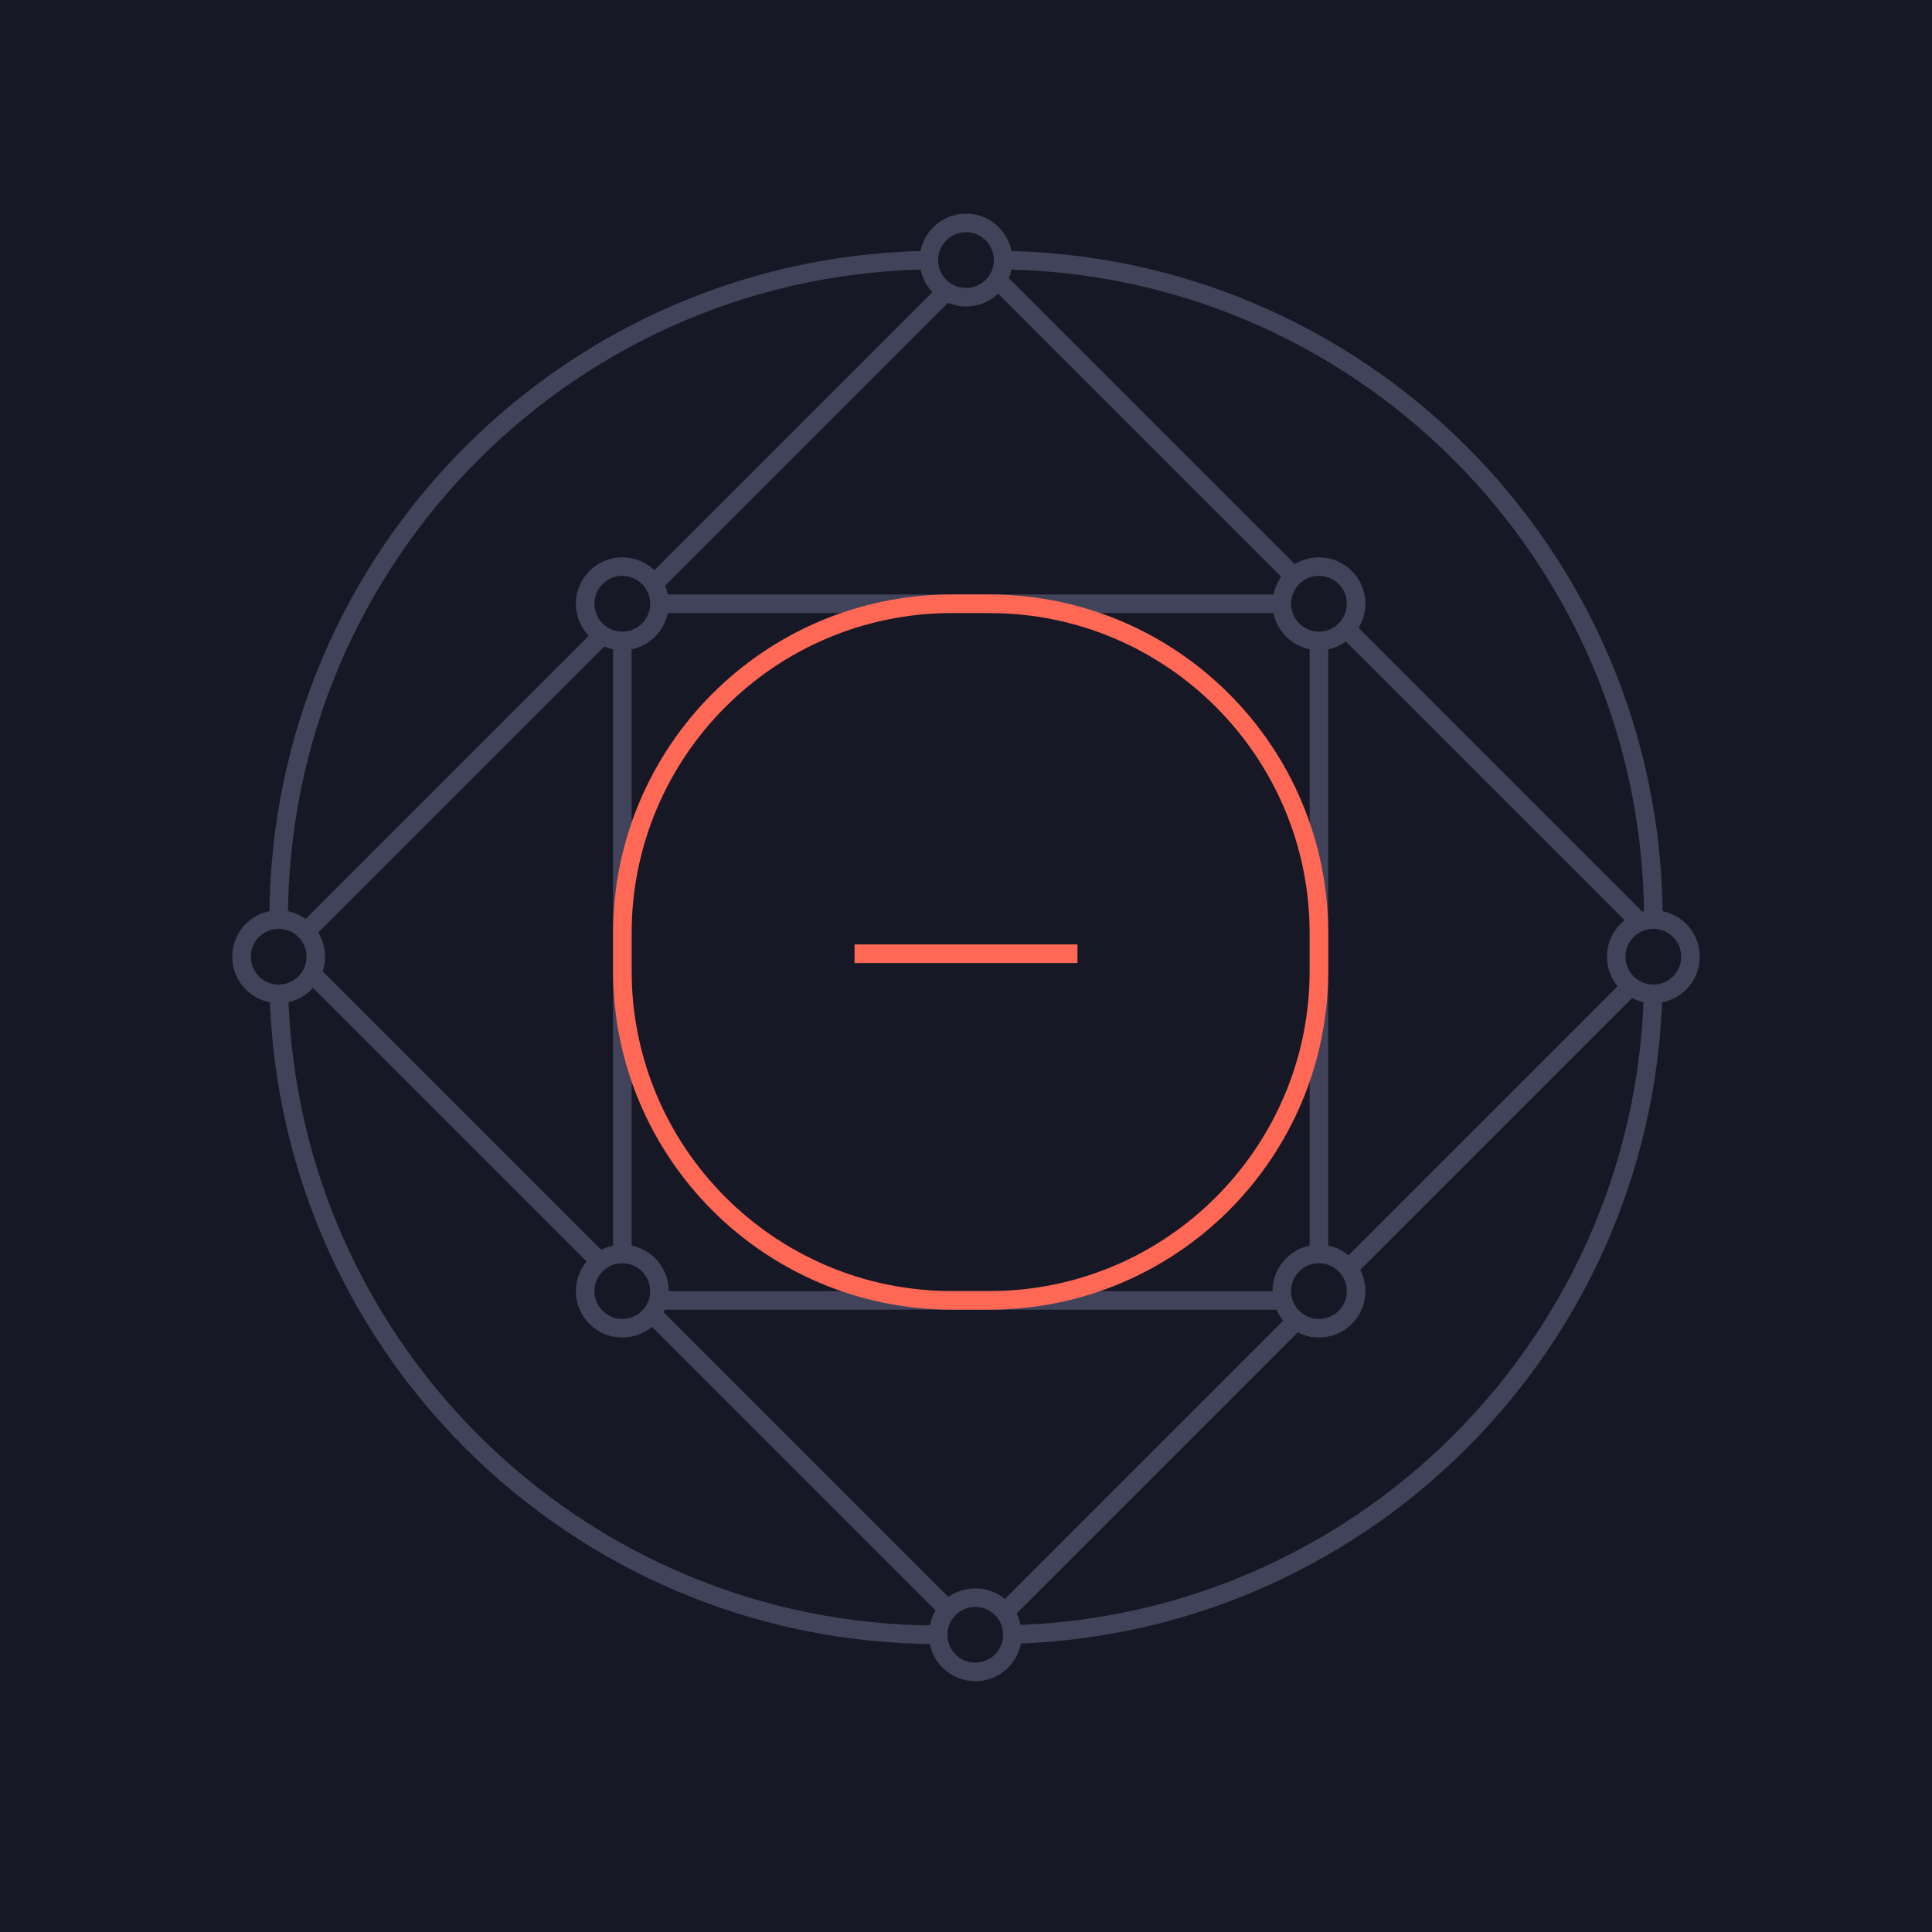
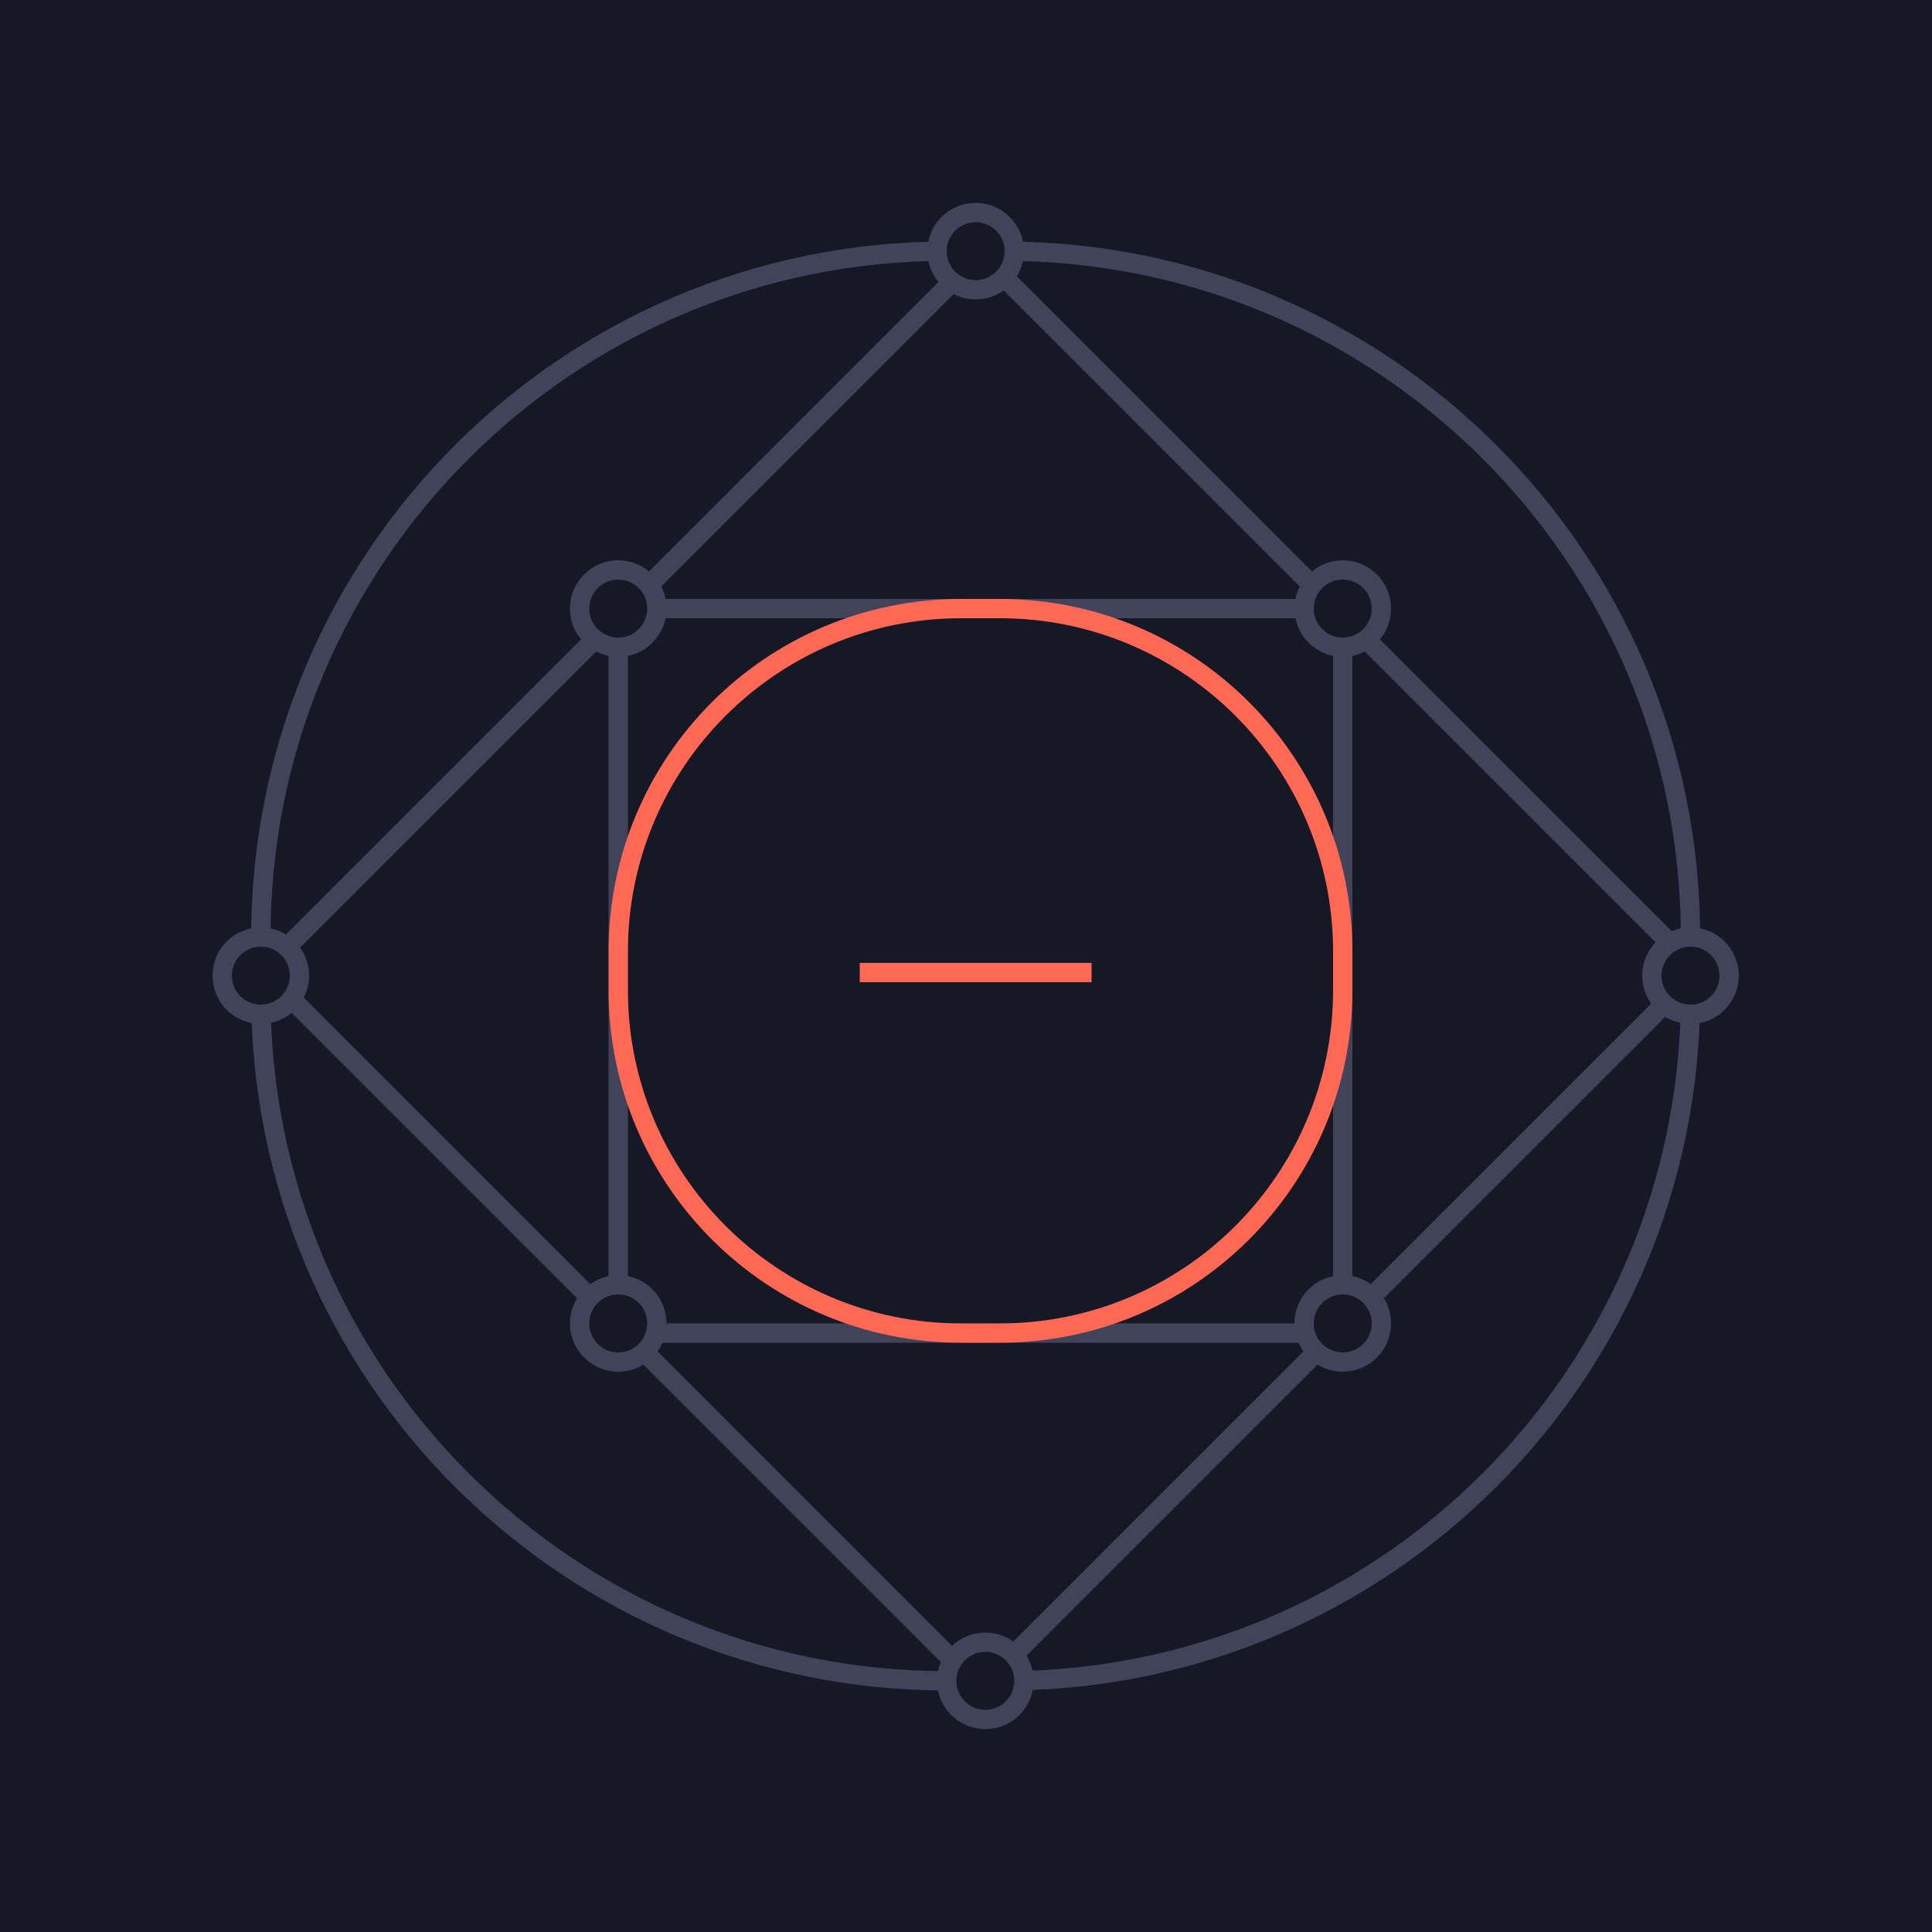
- <svg xmlns="http://www.w3.org/2000/svg" width="208px" height="208px" viewBox="0 0 208 208" version="1.1">
+ <svg xmlns="http://www.w3.org/2000/svg" width="200px" height="200px" viewBox="0 0 200 200" version="1.1">
  <g id="Promeθeus" stroke="none" stroke-width="1" fill="none" fill-rule="evenodd">
-     <g id="Planet" transform="translate(-987, -1838)">
-       <rect fill="#161825" x="0" y="0" width="1440" height="5977" />
-       <g id="Group-13" transform="translate(1013, 1862)" fill-rule="nonzero" stroke-width="2">
+     <g id="Planet-1-Copy-2" transform="translate(-1003, -352)">
+       <rect fill="#161825" x="0" y="0" width="1440" height="884" />
+       <g id="Group-18" transform="translate(1026, 374)" fill-rule="nonzero" stroke-width="2">
        <path d="M78.823,66.5 L78.823,90.5" id="Path-Copy-3" stroke="#FF6855" transform="translate(78.5, 79) rotate(-90) translate(-78.5, -79) " />
-         <polygon id="Rectangle" stroke="#41435A" transform="translate(79.24621, 78.24621) rotate(-45) translate(-79.24621, -78.24621) " points="26.746 25.746 131.746 25.746 131.746 130.746 26.746 130.746" />
+         <polygon id="Rectangle" stroke="#41435A" transform="translate(78.5, 78.5) rotate(-45) translate(-78.5, -78.5) " points="26 26 131 26 131 131 26 131" />
        <rect id="Rectangle" stroke="#41435A" transform="translate(78.5, 78.5) rotate(-360) translate(-78.5, -78.5) " x="41" y="41" width="75" height="75" />
        <rect id="Rectangle" stroke="#FF6855" transform="translate(78.5, 78.5) rotate(-360) translate(-78.5, -78.5) " x="41" y="41" width="75" height="75" rx="35.5" />
        <rect id="Rectangle" stroke="#41435A" transform="translate(78, 78) rotate(-360) translate(-78, -78) " x="4" y="4" width="148" height="148" rx="71" />
        <circle id="Oval-Copy" stroke="#41435A" fill="#161825" cx="116" cy="41" r="4" />
        <circle id="Oval-Copy" stroke="#41435A" fill="#161825" cx="78" cy="4" r="4" />
        <circle id="Oval-Copy" stroke="#41435A" fill="#161825" cx="4" cy="79" r="4" />
        <circle id="Oval-Copy" stroke="#41435A" fill="#161825" cx="152" cy="79" r="4" />
        <circle id="Oval-Copy" stroke="#41435A" fill="#161825" cx="41" cy="41" r="4" />
        <circle id="Oval-Copy" stroke="#41435A" fill="#161825" cx="41" cy="115" r="4" />
        <circle id="Oval-Copy" stroke="#41435A" fill="#161825" cx="116" cy="115" r="4" />
-         <circle id="Oval-Copy" stroke="#41435A" fill="#161825" cx="79" cy="152" r="4" />
      </g>
+       <g id="Group-7" transform="translate(1036, 378)" />
+       <circle id="Oval-Copy" stroke="#41435A" stroke-width="2" fill="#161825" fill-rule="nonzero" cx="1105" cy="526" r="4" />
    </g>
  </g>
</svg>
